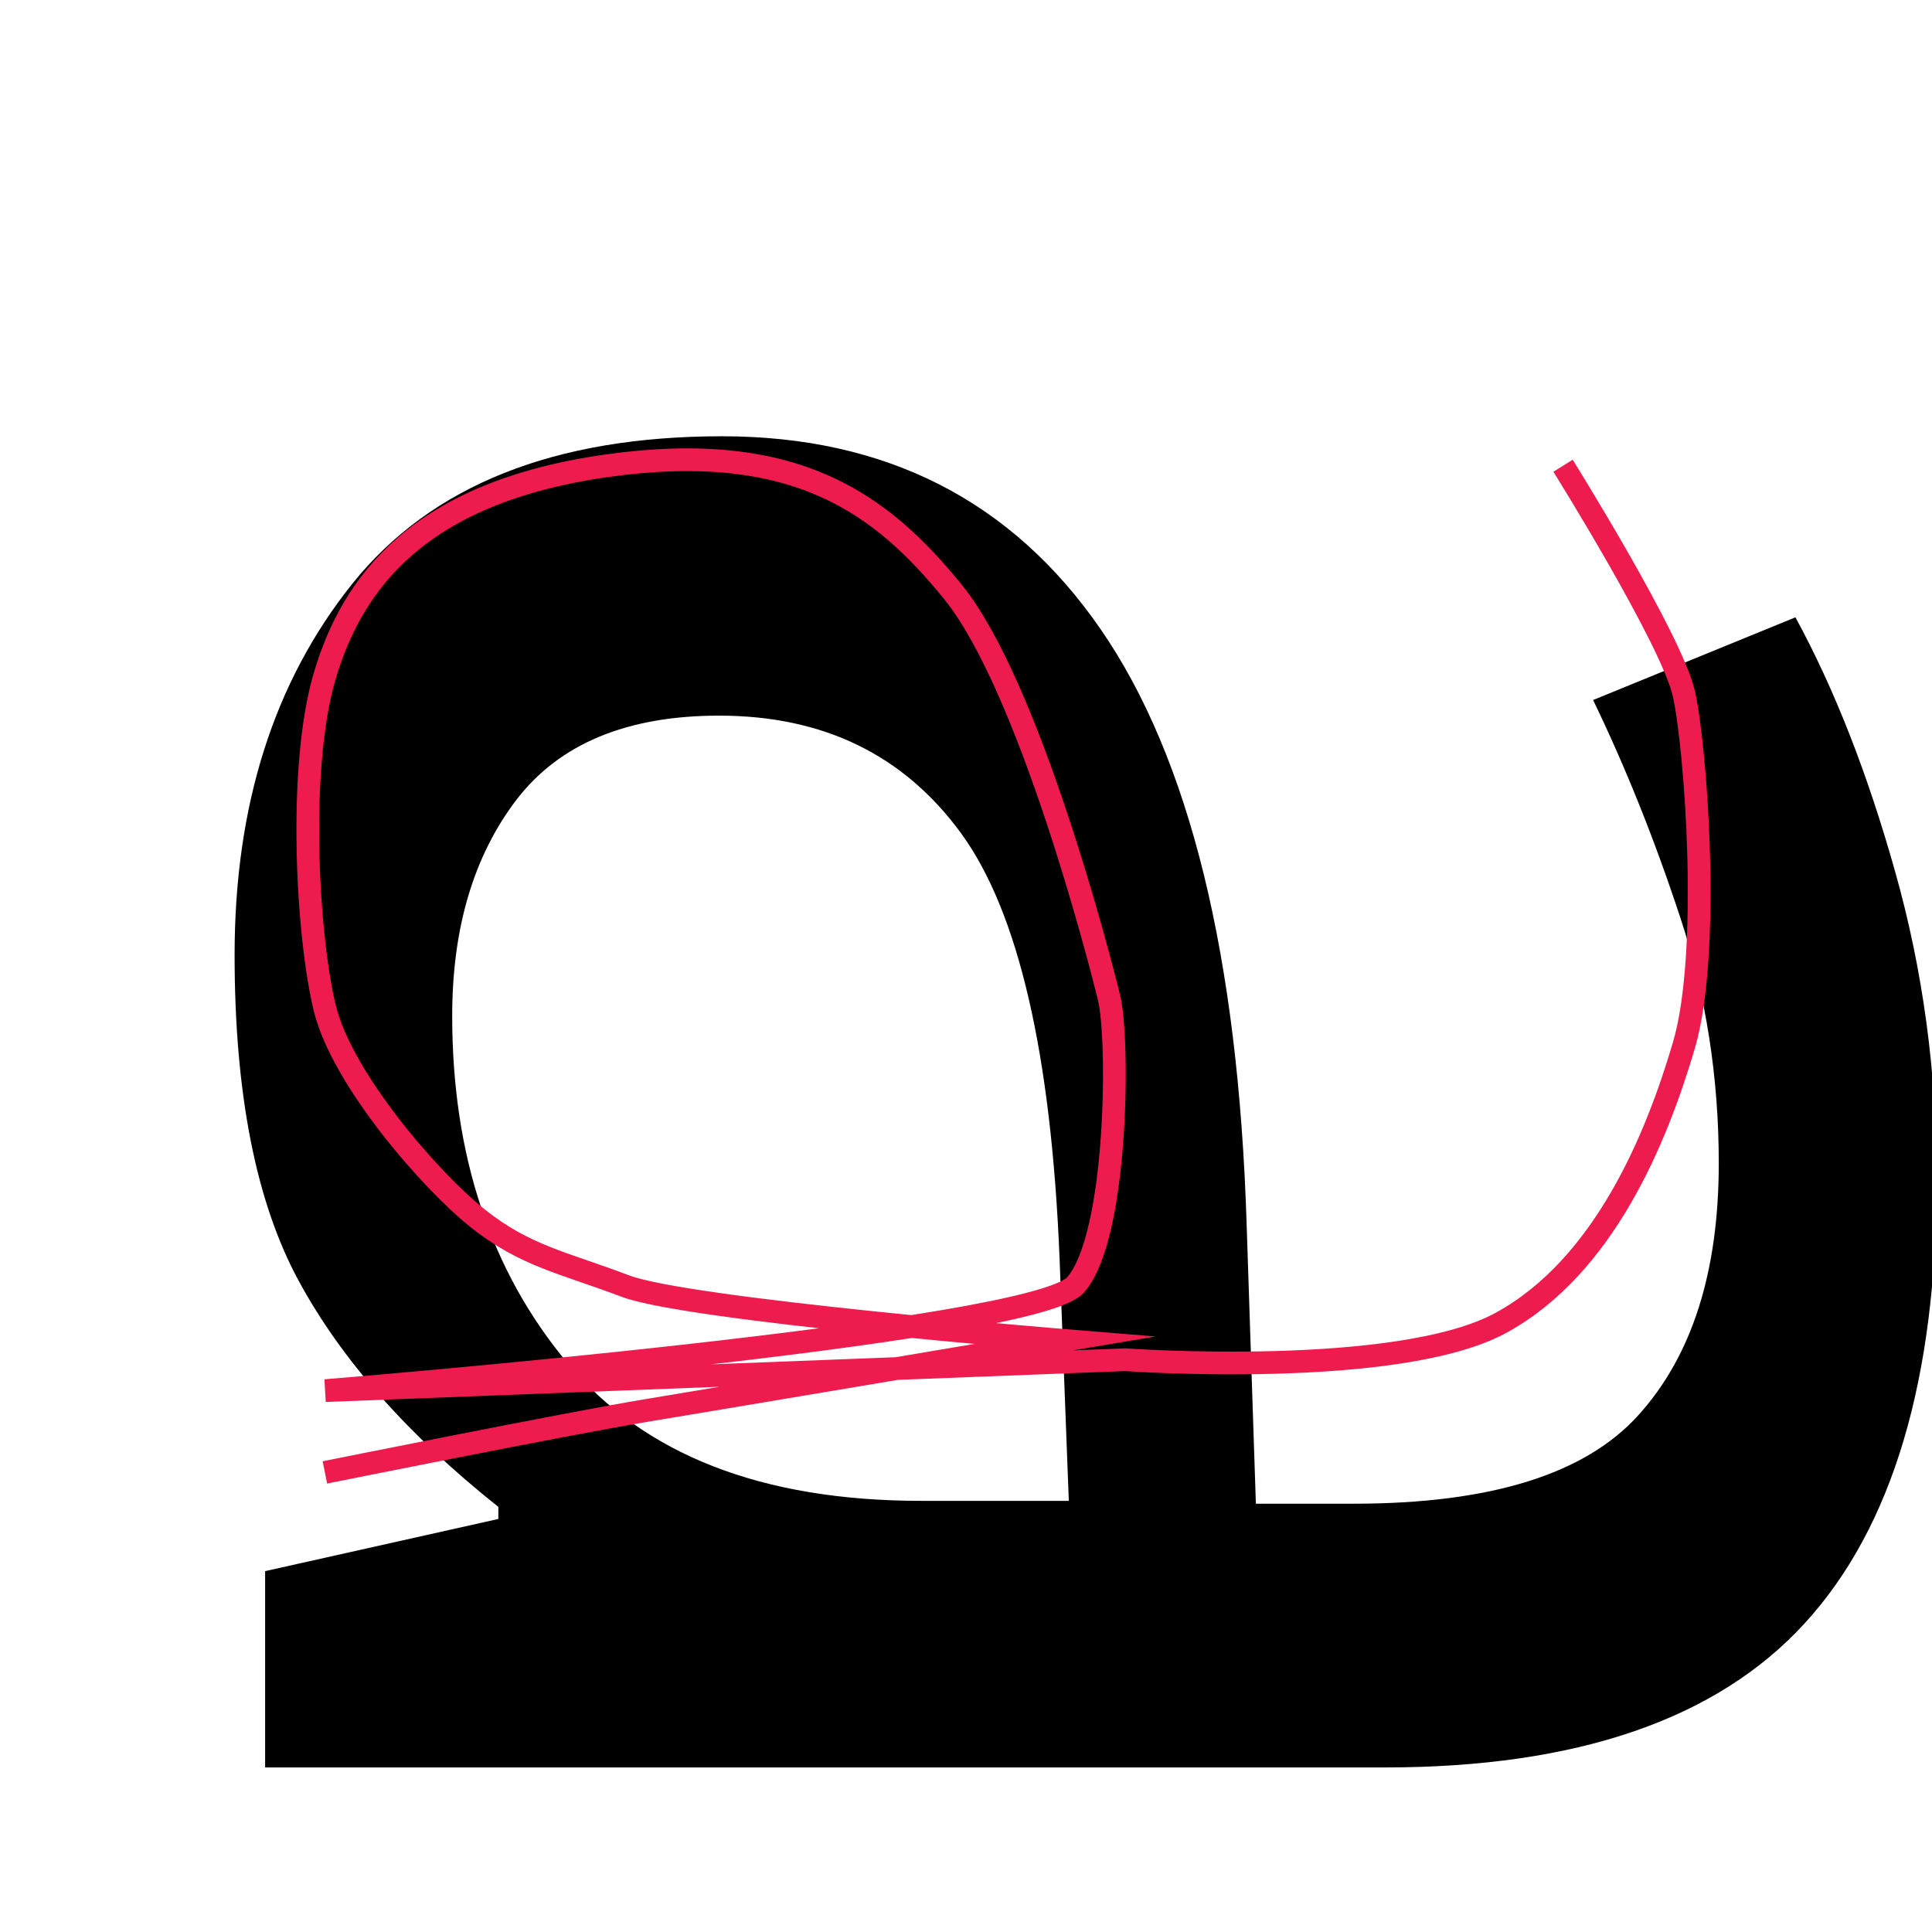
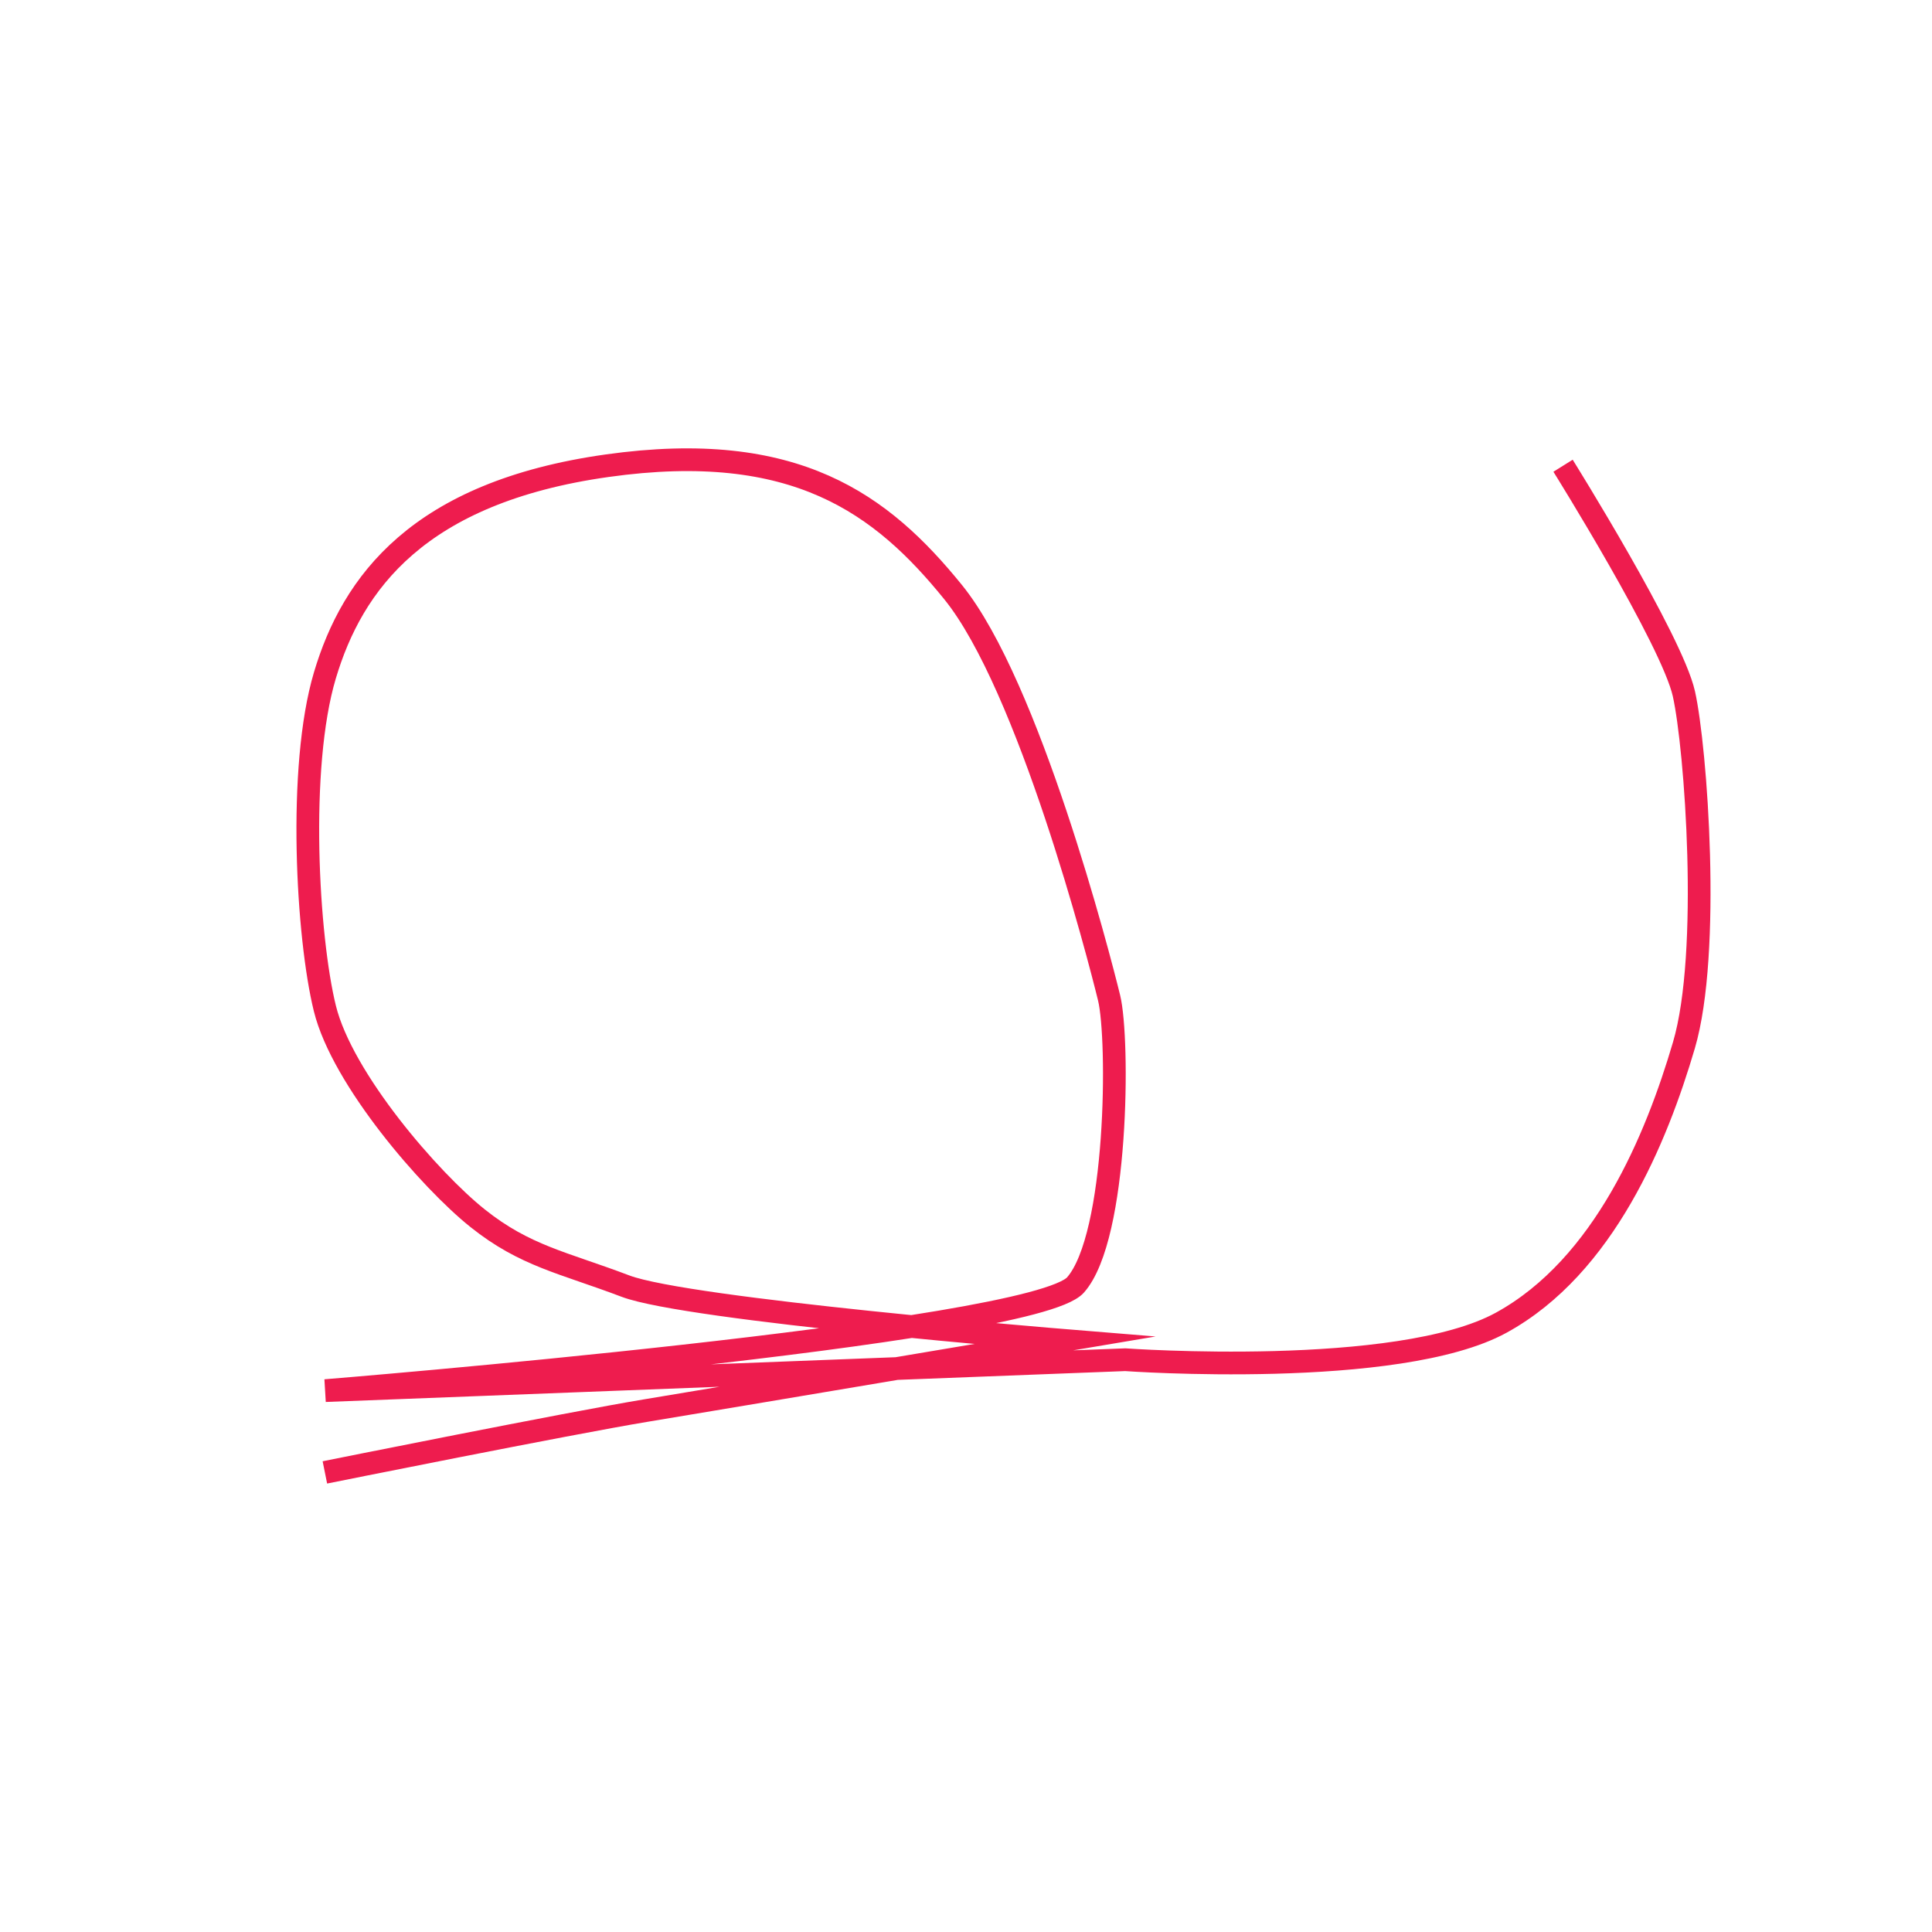
- <svg xmlns="http://www.w3.org/2000/svg" version="1.1" viewBox="0 0 85.04 85.04">
+ <svg xmlns="http://www.w3.org/2000/svg" id="Layer_2" version="1.1" viewBox="0 0 85.04 85.04">
  <defs>
    <style>
      .st0 {
        fill: none;
        stroke: #ee1c4e;
        stroke-miterlimit: 10;
      }
- 
-       .st1 {
-         font-family: MyriadPro-Regular, 'Myriad Pro';
-         font-size: 135px;
-       }
    </style>
  </defs>
-   <g id="Layer_1">
-     <text class="st1" transform="translate(-91.18 13) rotate(90)">
-       <tspan x="0" y="0">a</tspan>
-     </text>
-     <text class="st1" transform="translate(11.67 13) rotate(90)">
-       <tspan x="0" y="0">a</tspan>
-     </text>
-     <text class="st1" transform="translate(115.76 13) rotate(90)">
-       <tspan x="0" y="0">a</tspan>
-     </text>
-   </g>
-   <g id="Layer_2">
-     <path class="st0" d="M68.8,20.5s4.79,7.67,5.32,10.04,1.2,11.39,0,15.47-3.5,9.72-8.04,12.21-16.55,1.63-16.55,1.63l-35.21,1.36s31.14-2.52,33.02-4.65,1.92-10.82,1.48-12.63-3.53-13.75-6.87-17.87c-3.13-3.86-6.92-6.73-15.23-5.56s-11.21,5.17-12.42,9.23-.77,11.54,0,14.66,4.63,7.56,6.72,9.23,3.77,1.95,6.51,2.99,19.3,2.39,19.3,2.39c0,0-15.08,2.54-18.41,3.09s-14.12,2.72-14.12,2.72" />
-   </g>
+   <path class="st0" d="M68.8,20.5s4.79,7.67,5.32,10.04,1.2,11.39,0,15.47-3.5,9.72-8.04,12.21-16.55,1.63-16.55,1.63l-35.21,1.36s31.14-2.52,33.02-4.65,1.92-10.82,1.48-12.63-3.53-13.75-6.87-17.87c-3.13-3.86-6.92-6.73-15.23-5.56s-11.21,5.17-12.42,9.23-.77,11.54,0,14.66,4.63,7.56,6.72,9.23,3.77,1.95,6.51,2.99,19.3,2.39,19.3,2.39c0,0-15.08,2.54-18.41,3.09s-14.12,2.72-14.12,2.72" />
</svg>
